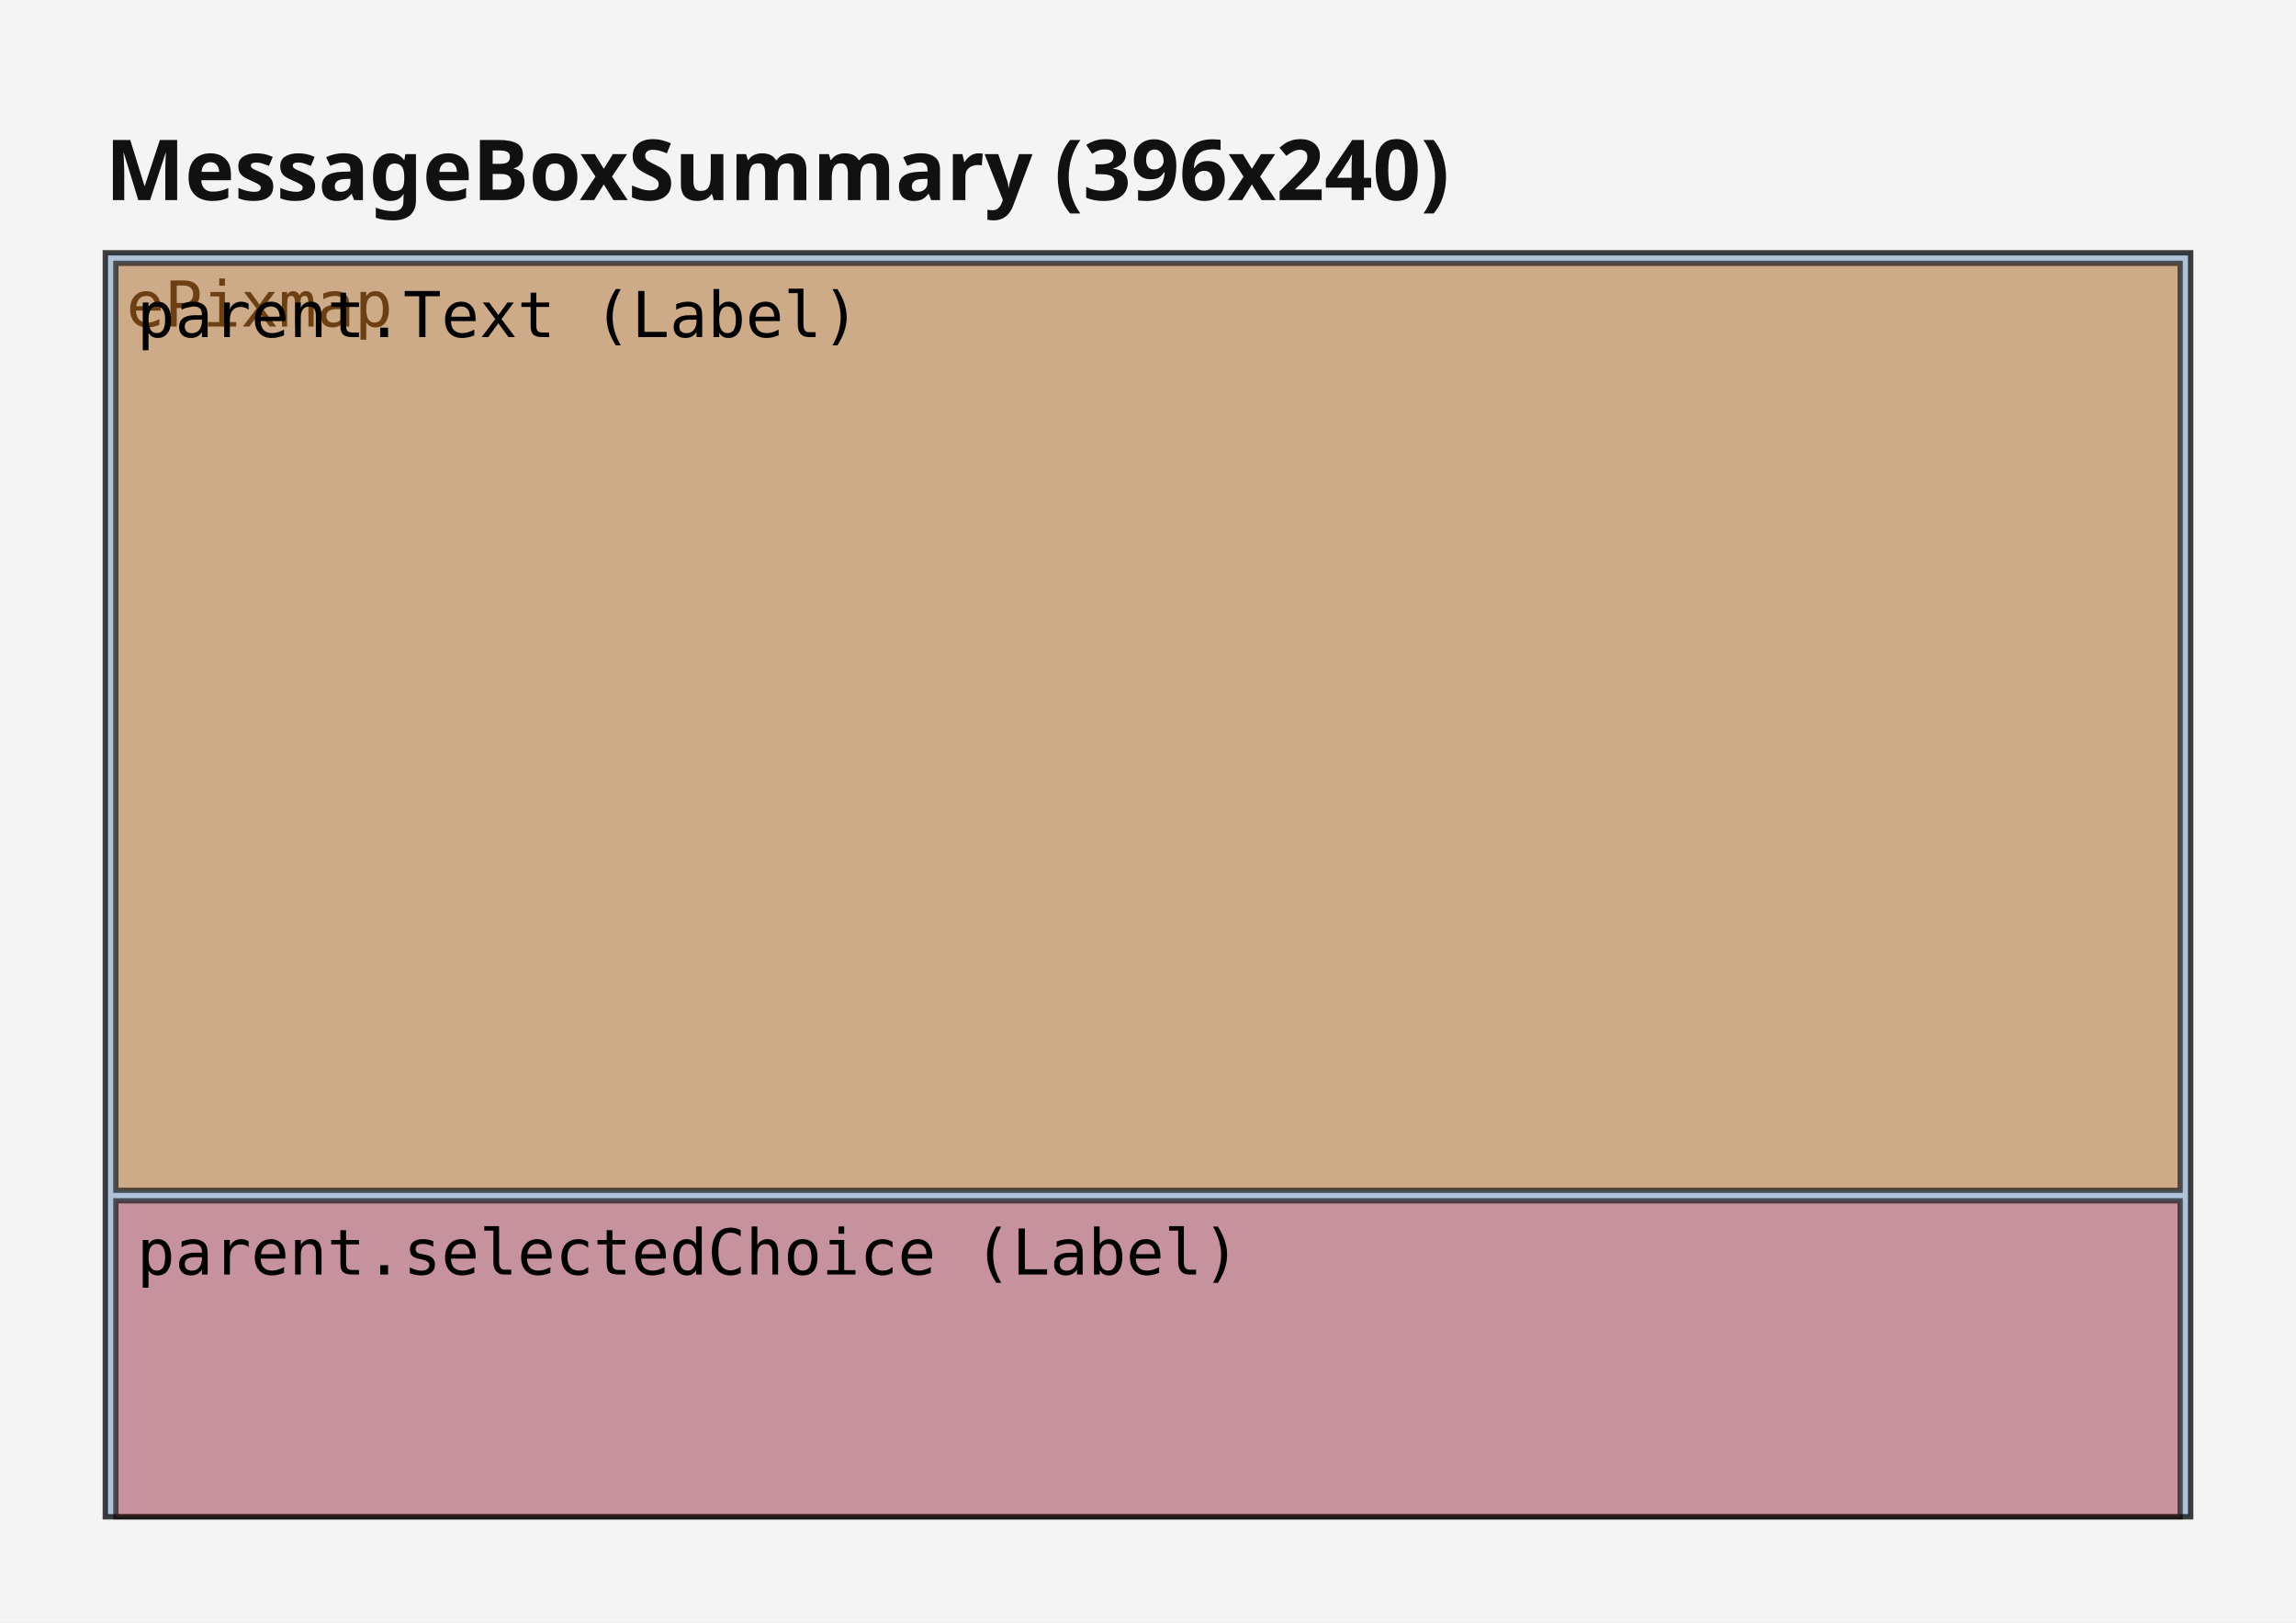
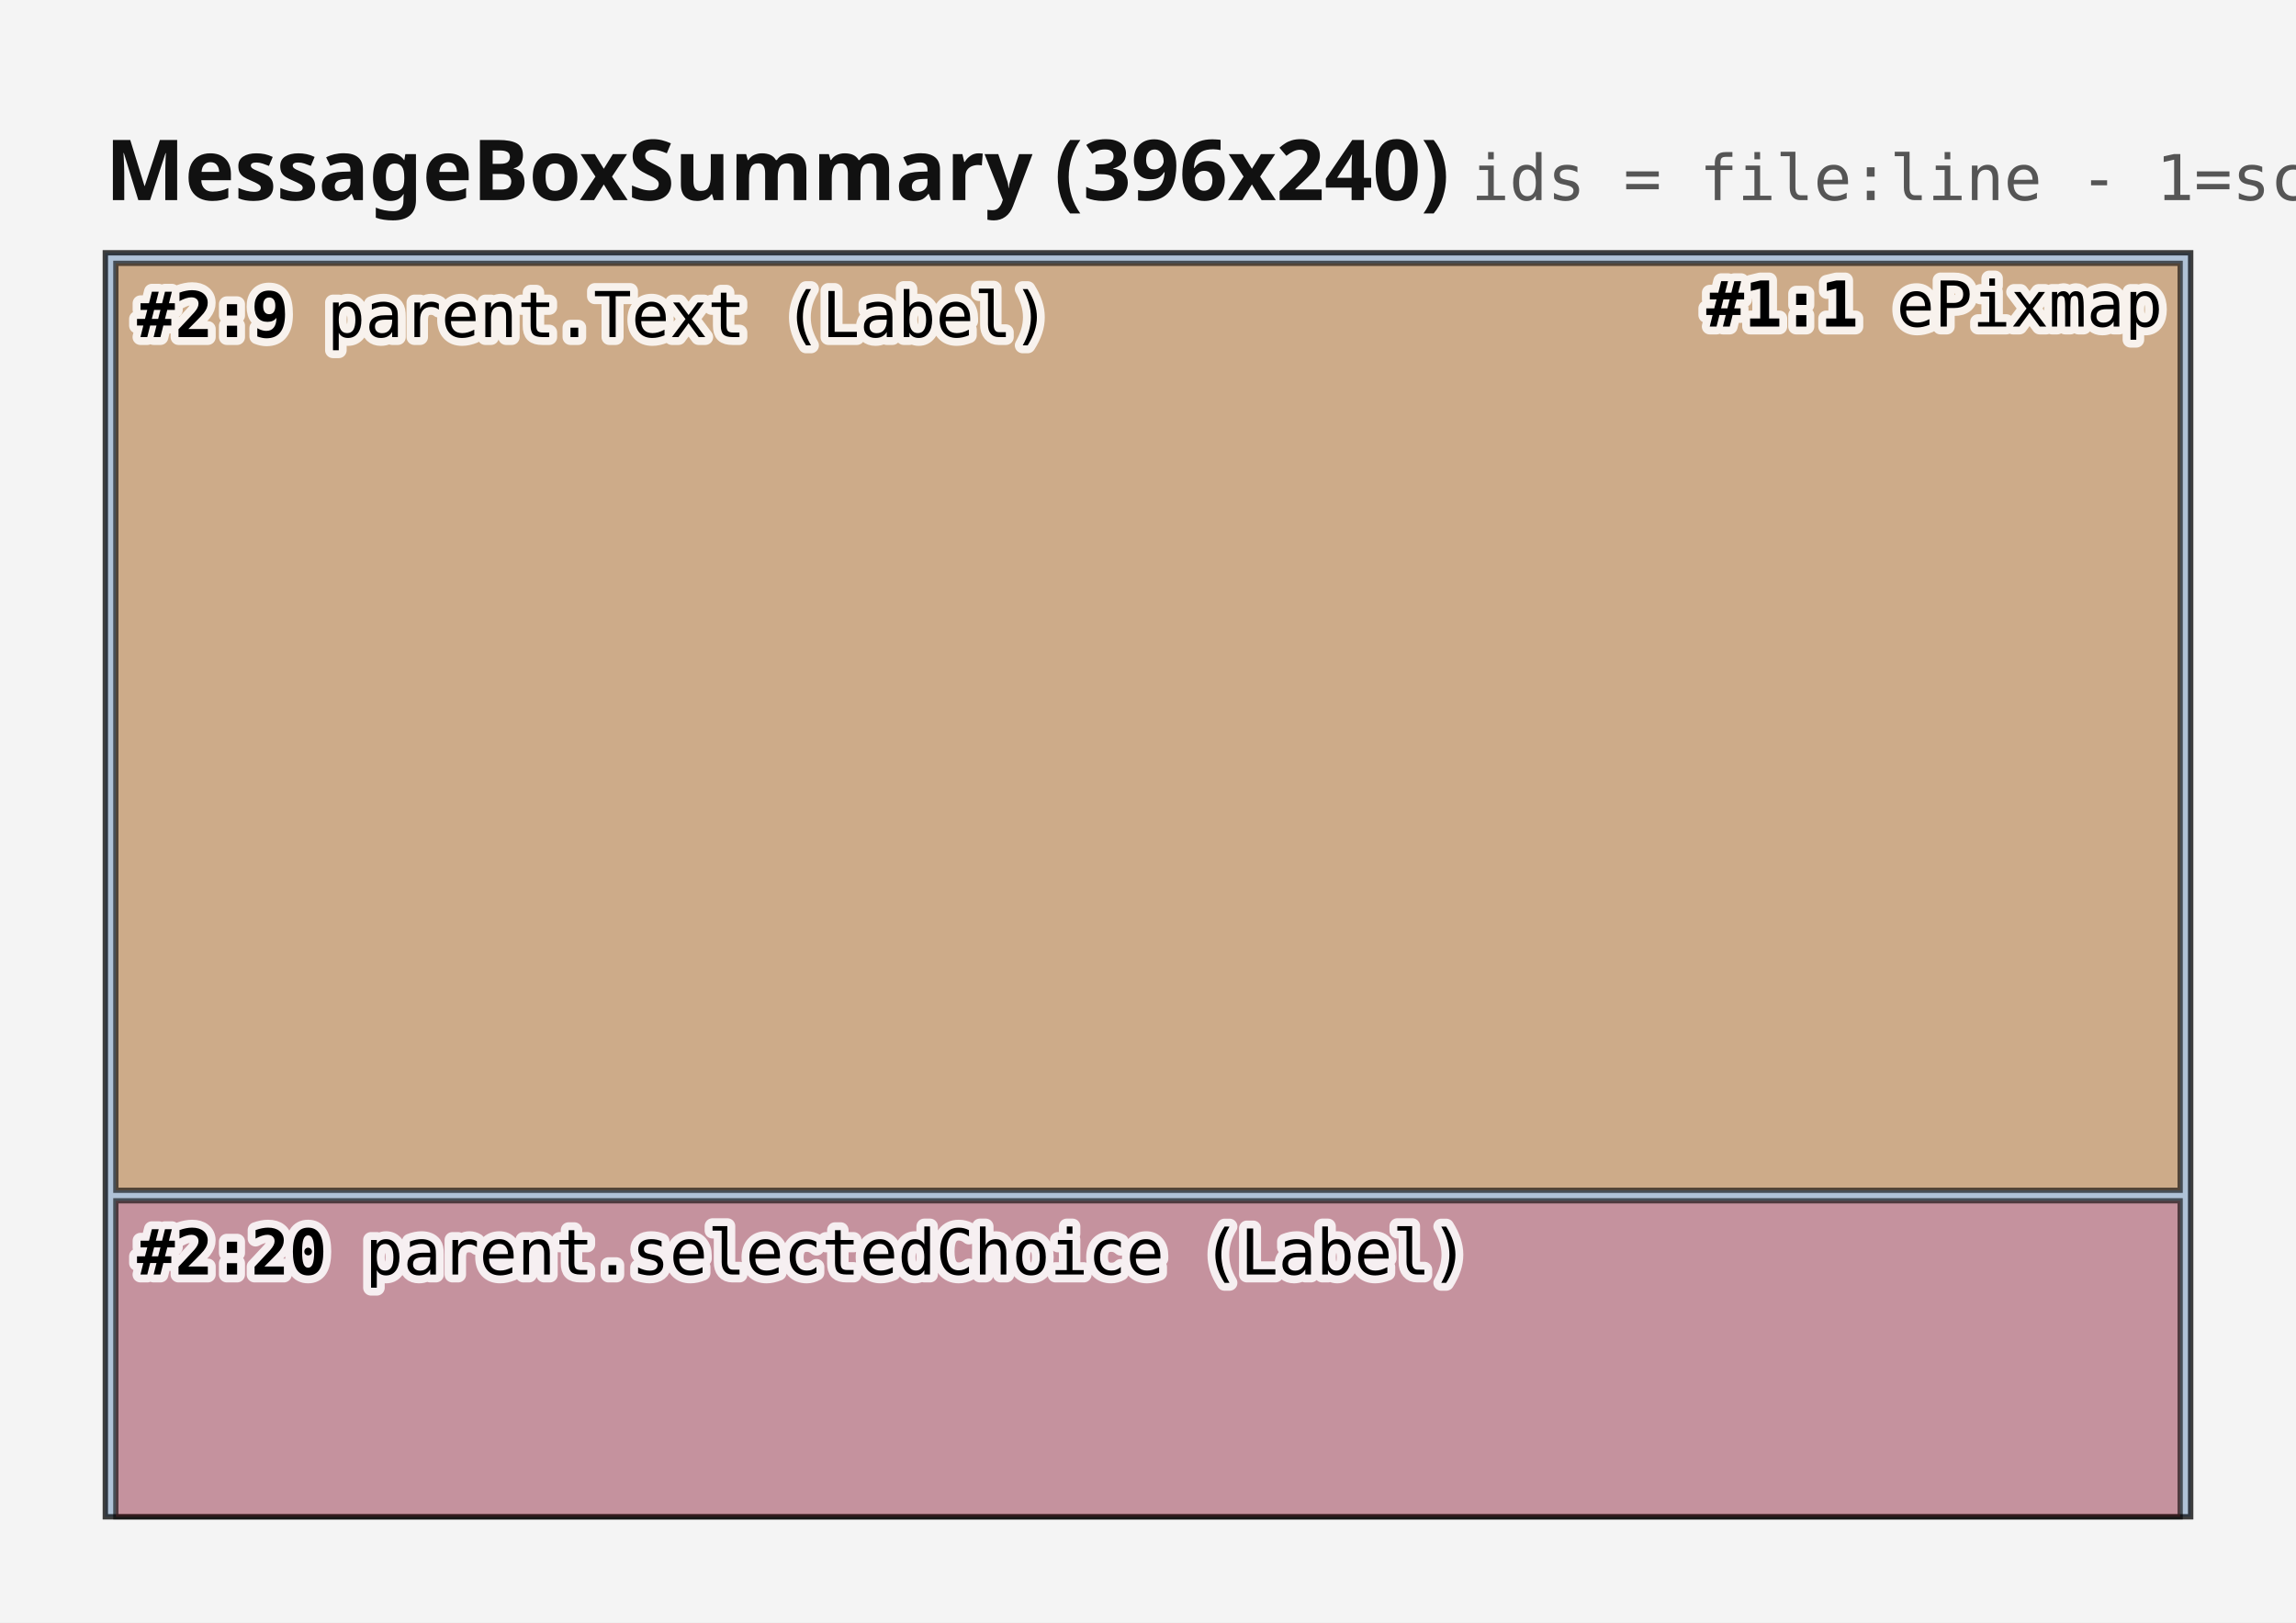
<svg xmlns="http://www.w3.org/2000/svg" width="436" height="308" viewBox="0 0 436 308">
  <rect x="0" y="0" width="436" height="308" fill="#f4f4f4" />
-   <text x="20" y="38" font-family="sans-serif" font-size="16" font-weight="bold" fill="#111111">MessageBoxSummary (396x240)</text>
+   <text x="20" y="38" font-family="sans-serif" font-size="16" font-weight="bold" fill="#111111">MessageBoxSummary (396x240) <tspan font-family="monospace" font-size="12" font-weight="normal" fill="#555555">ids = file:line - 1=screenpart_LCDBackground.ymlinc  2=screenpart_MessageBoxSummary.ymlinc</tspan>
+   </text>
  <g data-screen="0" transform="translate(20,48)">
    <rect x="0" y="0" width="396" height="240" fill="#ffffff" stroke="#999999" stroke-width="1" />
-     <g>
-       <rect data-ref="0:0" x="0" y="0" width="396" height="240" fill="#4e79a7" fill-opacity="0.45" stroke="#000000" stroke-opacity="0.6" stroke-width="1" />
-       <text x="4" y="14" font-family="monospace" font-size="12" fill="#000000">ePixmap</text>
-     </g>
-     <g>
-       <rect data-ref="0:1" x="2" y="2" width="392" height="176" fill="#f28e2b" fill-opacity="0.45" stroke="#000000" stroke-opacity="0.6" stroke-width="1" />
-       <text x="6" y="16" font-family="monospace" font-size="12" fill="#000000">parent.Text (Label)</text>
-     </g>
-     <g>
-       <rect data-ref="0:2" x="2" y="180" width="392" height="60" fill="#e15759" fill-opacity="0.45" stroke="#000000" stroke-opacity="0.6" stroke-width="1" />
-       <text x="6" y="194" font-family="monospace" font-size="12" fill="#000000">parent.selectedChoice (Label)</text>
+     <rect data-ref="0:0" data-src="screenpart_LCDBackground.ymlinc:1" x="0" y="0" width="396" height="240" fill="#4e79a7" fill-opacity="0.45" stroke="#000000" stroke-opacity="0.6" stroke-width="1" />
+     <rect data-ref="0:1" data-src="screenpart_MessageBoxSummary.ymlinc:9" x="2" y="2" width="392" height="176" fill="#f28e2b" fill-opacity="0.45" stroke="#000000" stroke-opacity="0.6" stroke-width="1" />
+     <rect data-ref="0:2" data-src="screenpart_MessageBoxSummary.ymlinc:20" x="2" y="180" width="392" height="60" fill="#e15759" fill-opacity="0.45" stroke="#000000" stroke-opacity="0.6" stroke-width="1" />
+     <g pointer-events="none" font-family="monospace" font-size="12" fill="#000000" stroke="#ffffff" stroke-width="3" stroke-opacity="0.85" stroke-linejoin="round" paint-order="stroke">
+       <text x="304" y="14">
+         <tspan font-weight="bold">#1:1</tspan> ePixmap</text>
+       <text x="6" y="16">
+         <tspan font-weight="bold">#2:9</tspan> parent.Text (Label)</text>
+       <text x="6" y="194">
+         <tspan font-weight="bold">#2:20</tspan> parent.selectedChoice (Label)</text>
    </g>
  </g>
</svg>
